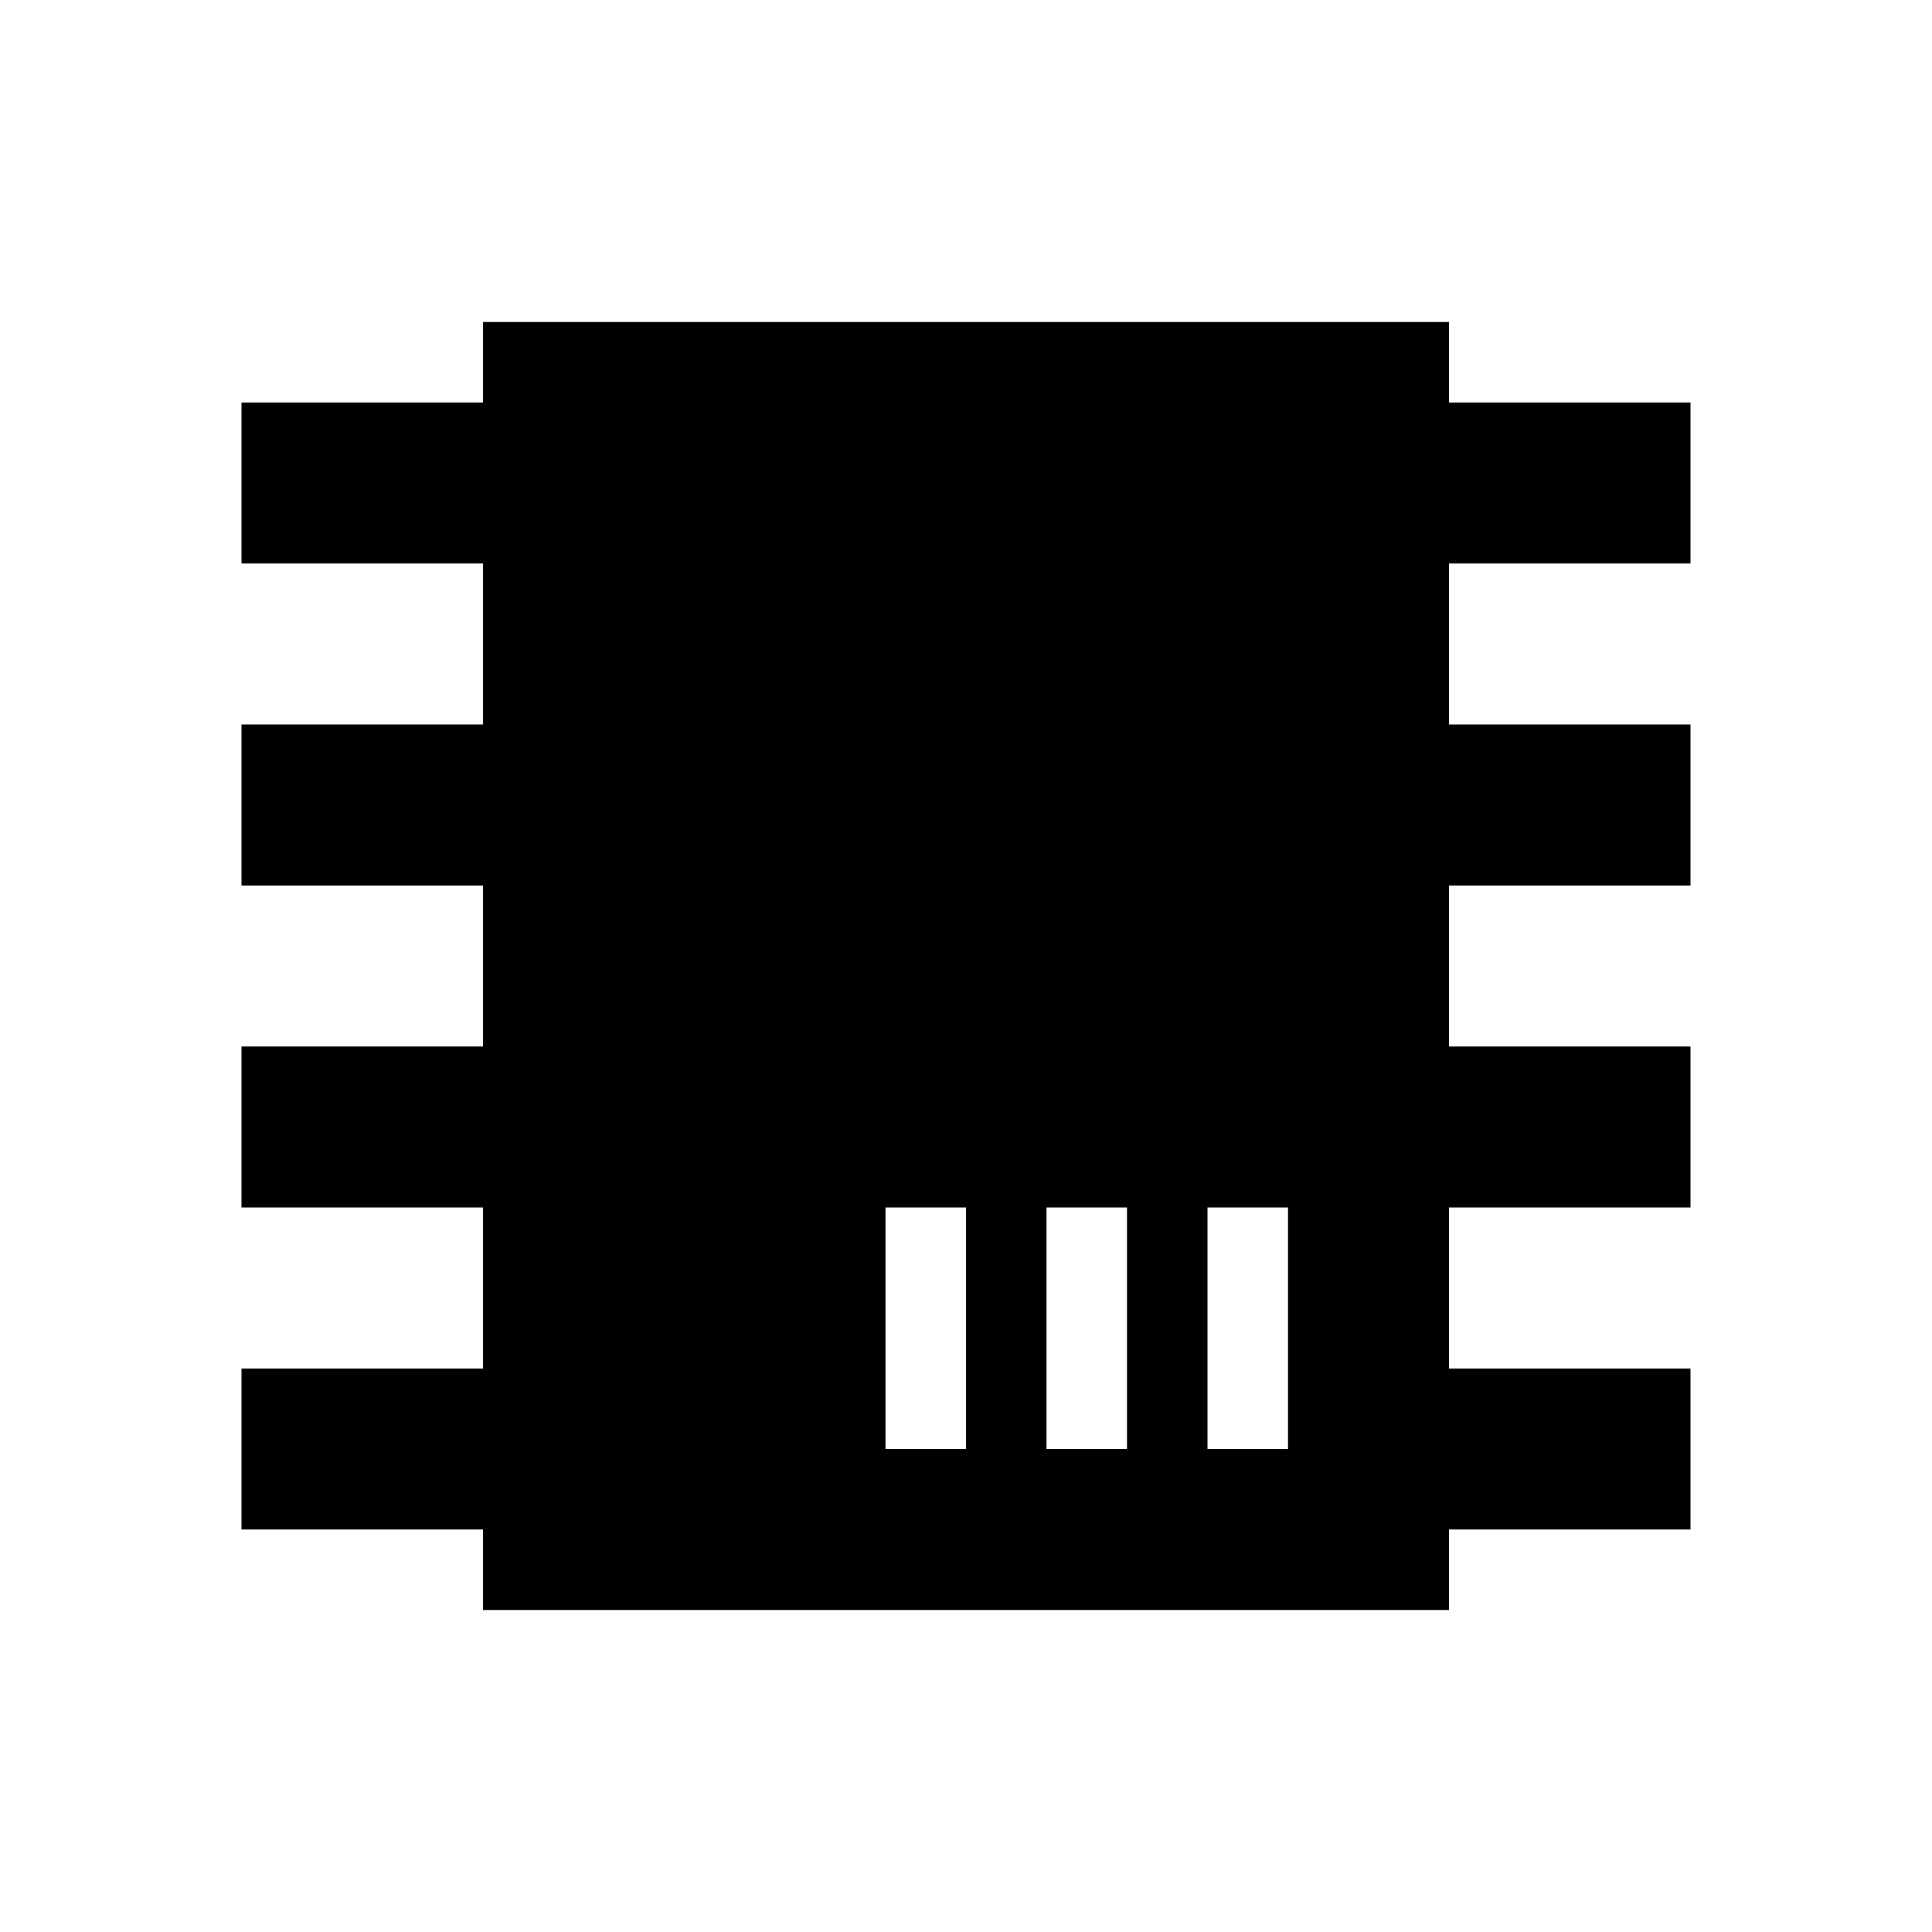
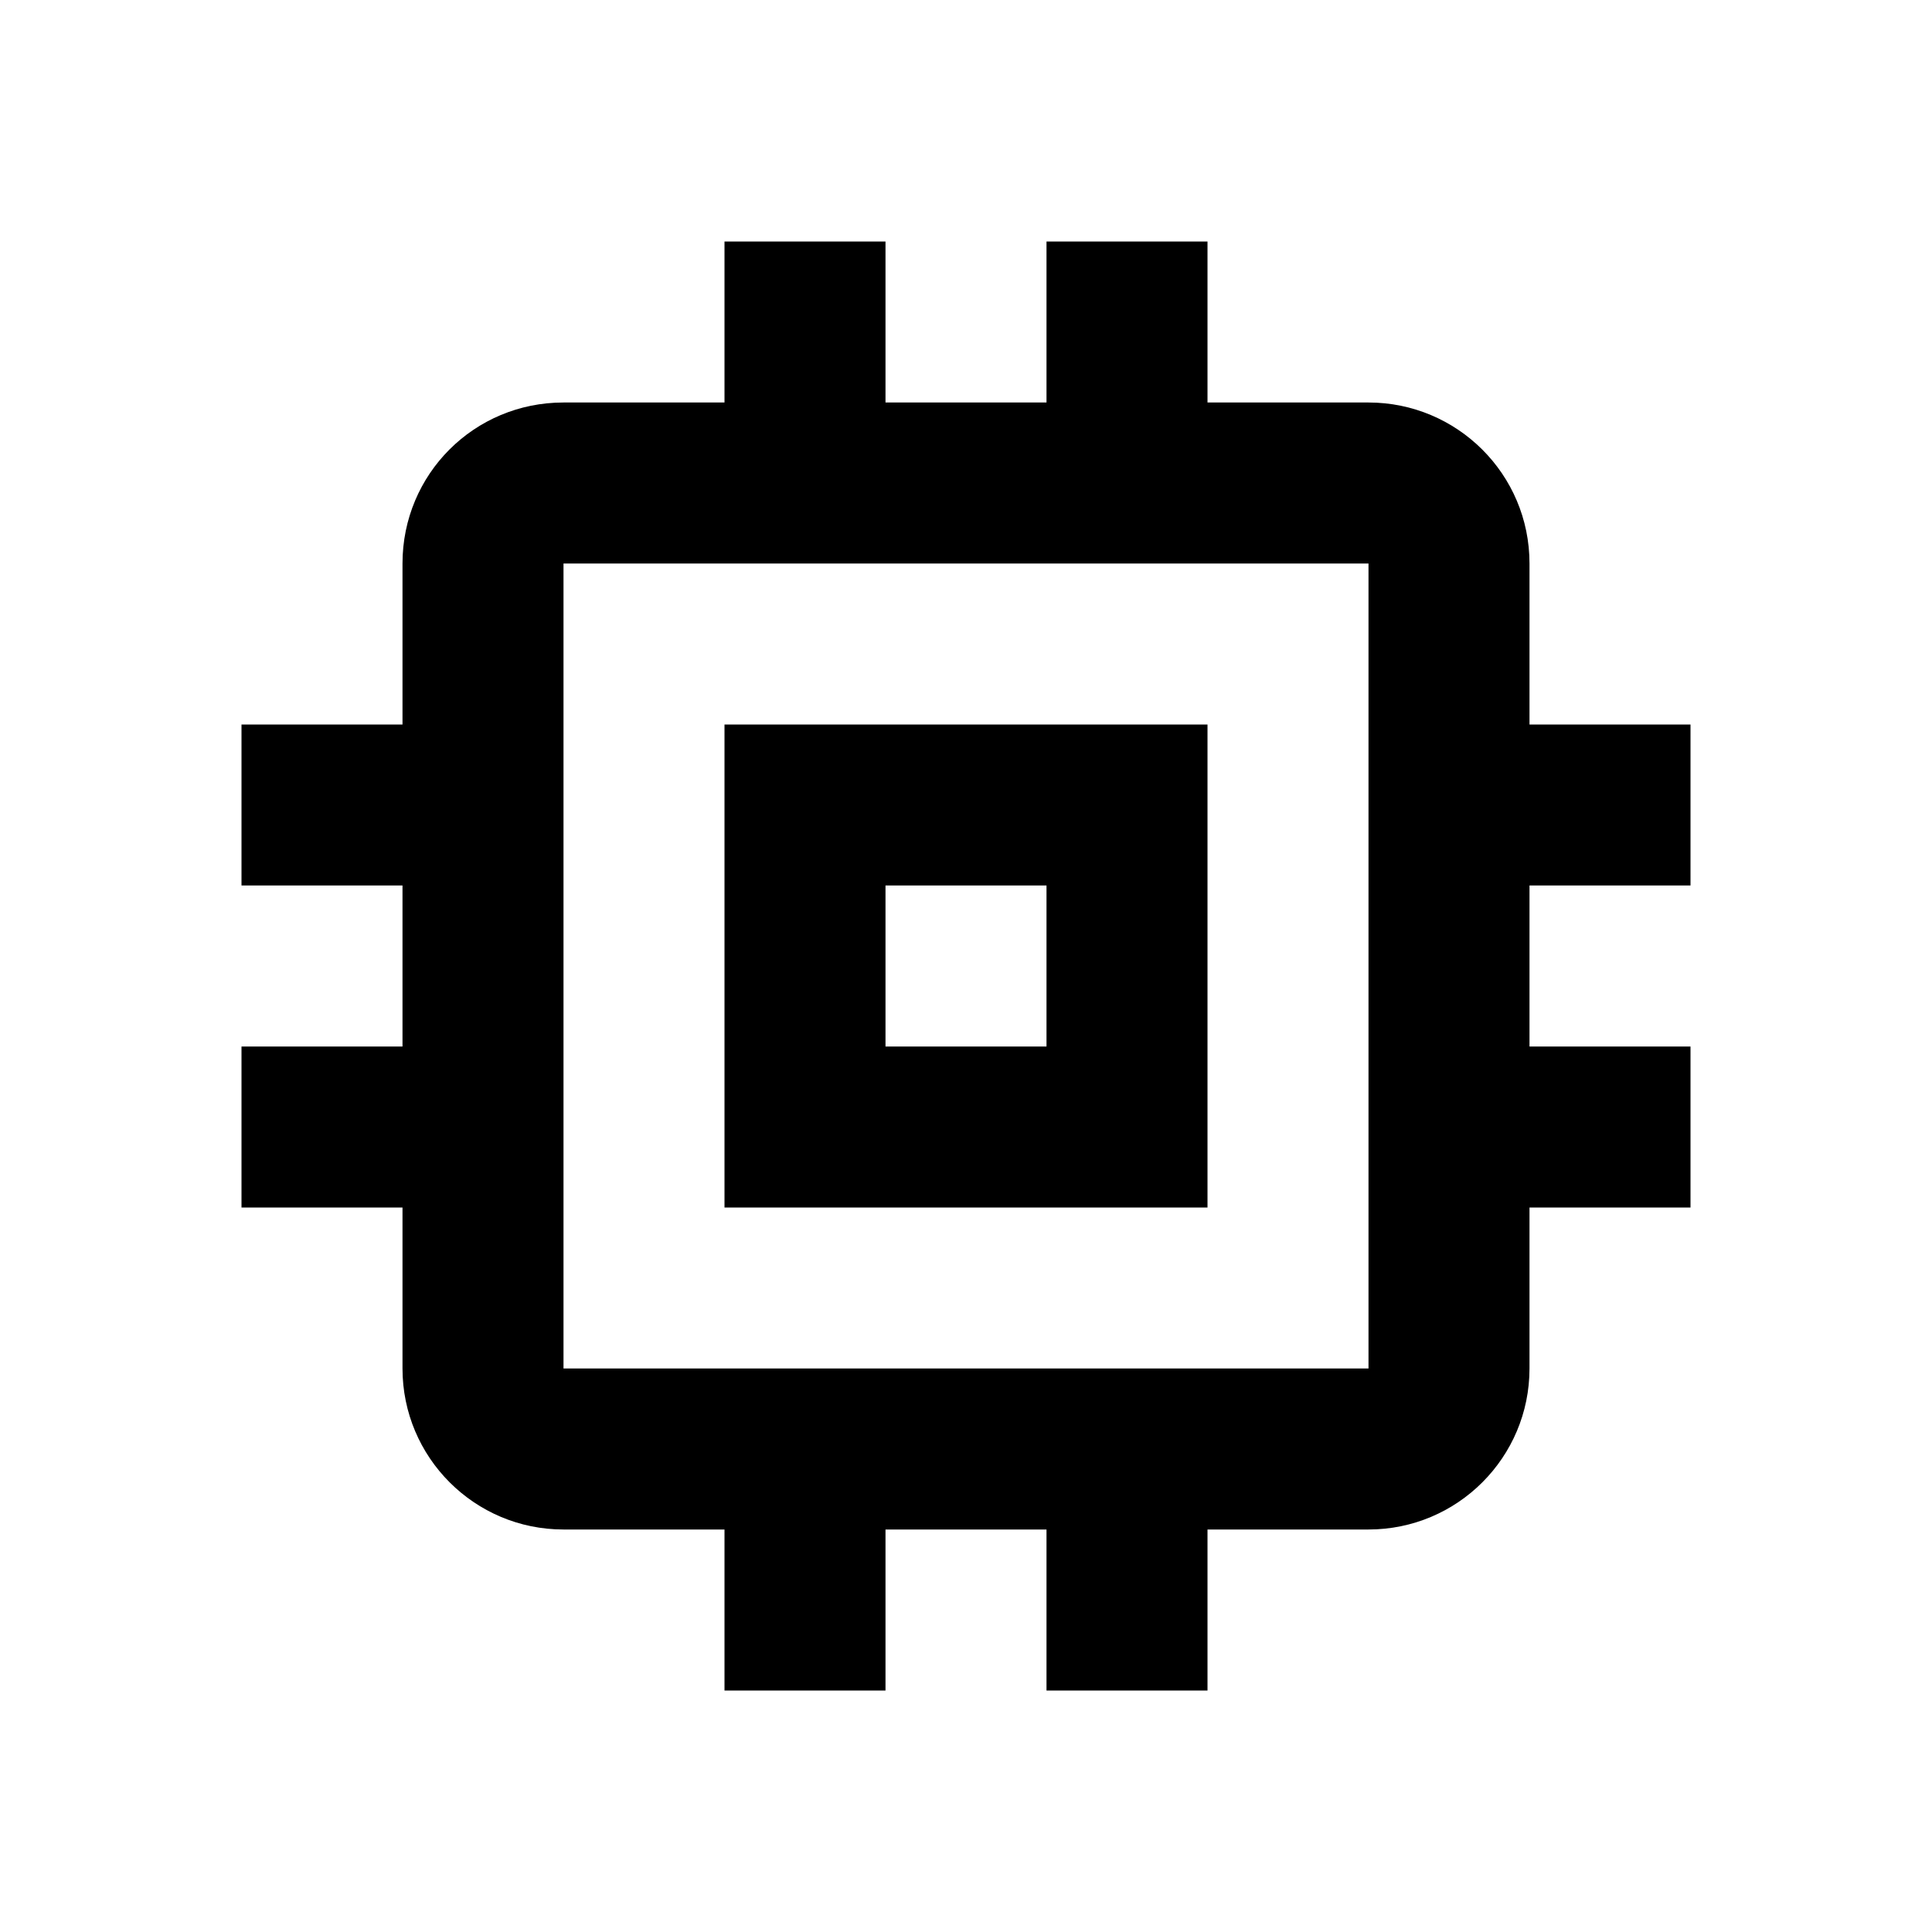
- <svg xmlns="http://www.w3.org/2000/svg" id="mdi-chip" viewBox="0 0 24 24">
-   <path d="M6,4H18V5H21V7H18V9H21V11H18V13H21V15H18V17H21V19H18V20H6V19H3V17H6V15H3V13H6V11H3V9H6V7H3V5H6V4M11,15V18H12V15H11M13,15V18H14V15H13M15,15V18H16V15H15Z" />
+ <svg xmlns="http://www.w3.org/2000/svg" id="mdi-memory" viewBox="0 0 24 24">
+   <path d="M17,17H7V7H17M21,11V9H19V7C19,5.89 18.1,5 17,5H15V3H13V5H11V3H9V5H7C5.89,5 5,5.89 5,7V9H3V11H5V13H3V15H5V17A2,2 0 0,0 7,19H9V21H11V19H13V21H15V19H17A2,2 0 0,0 19,17V15H21V13H19V11M13,13H11V11H13M15,9H9V15H15V9Z" />
</svg>
